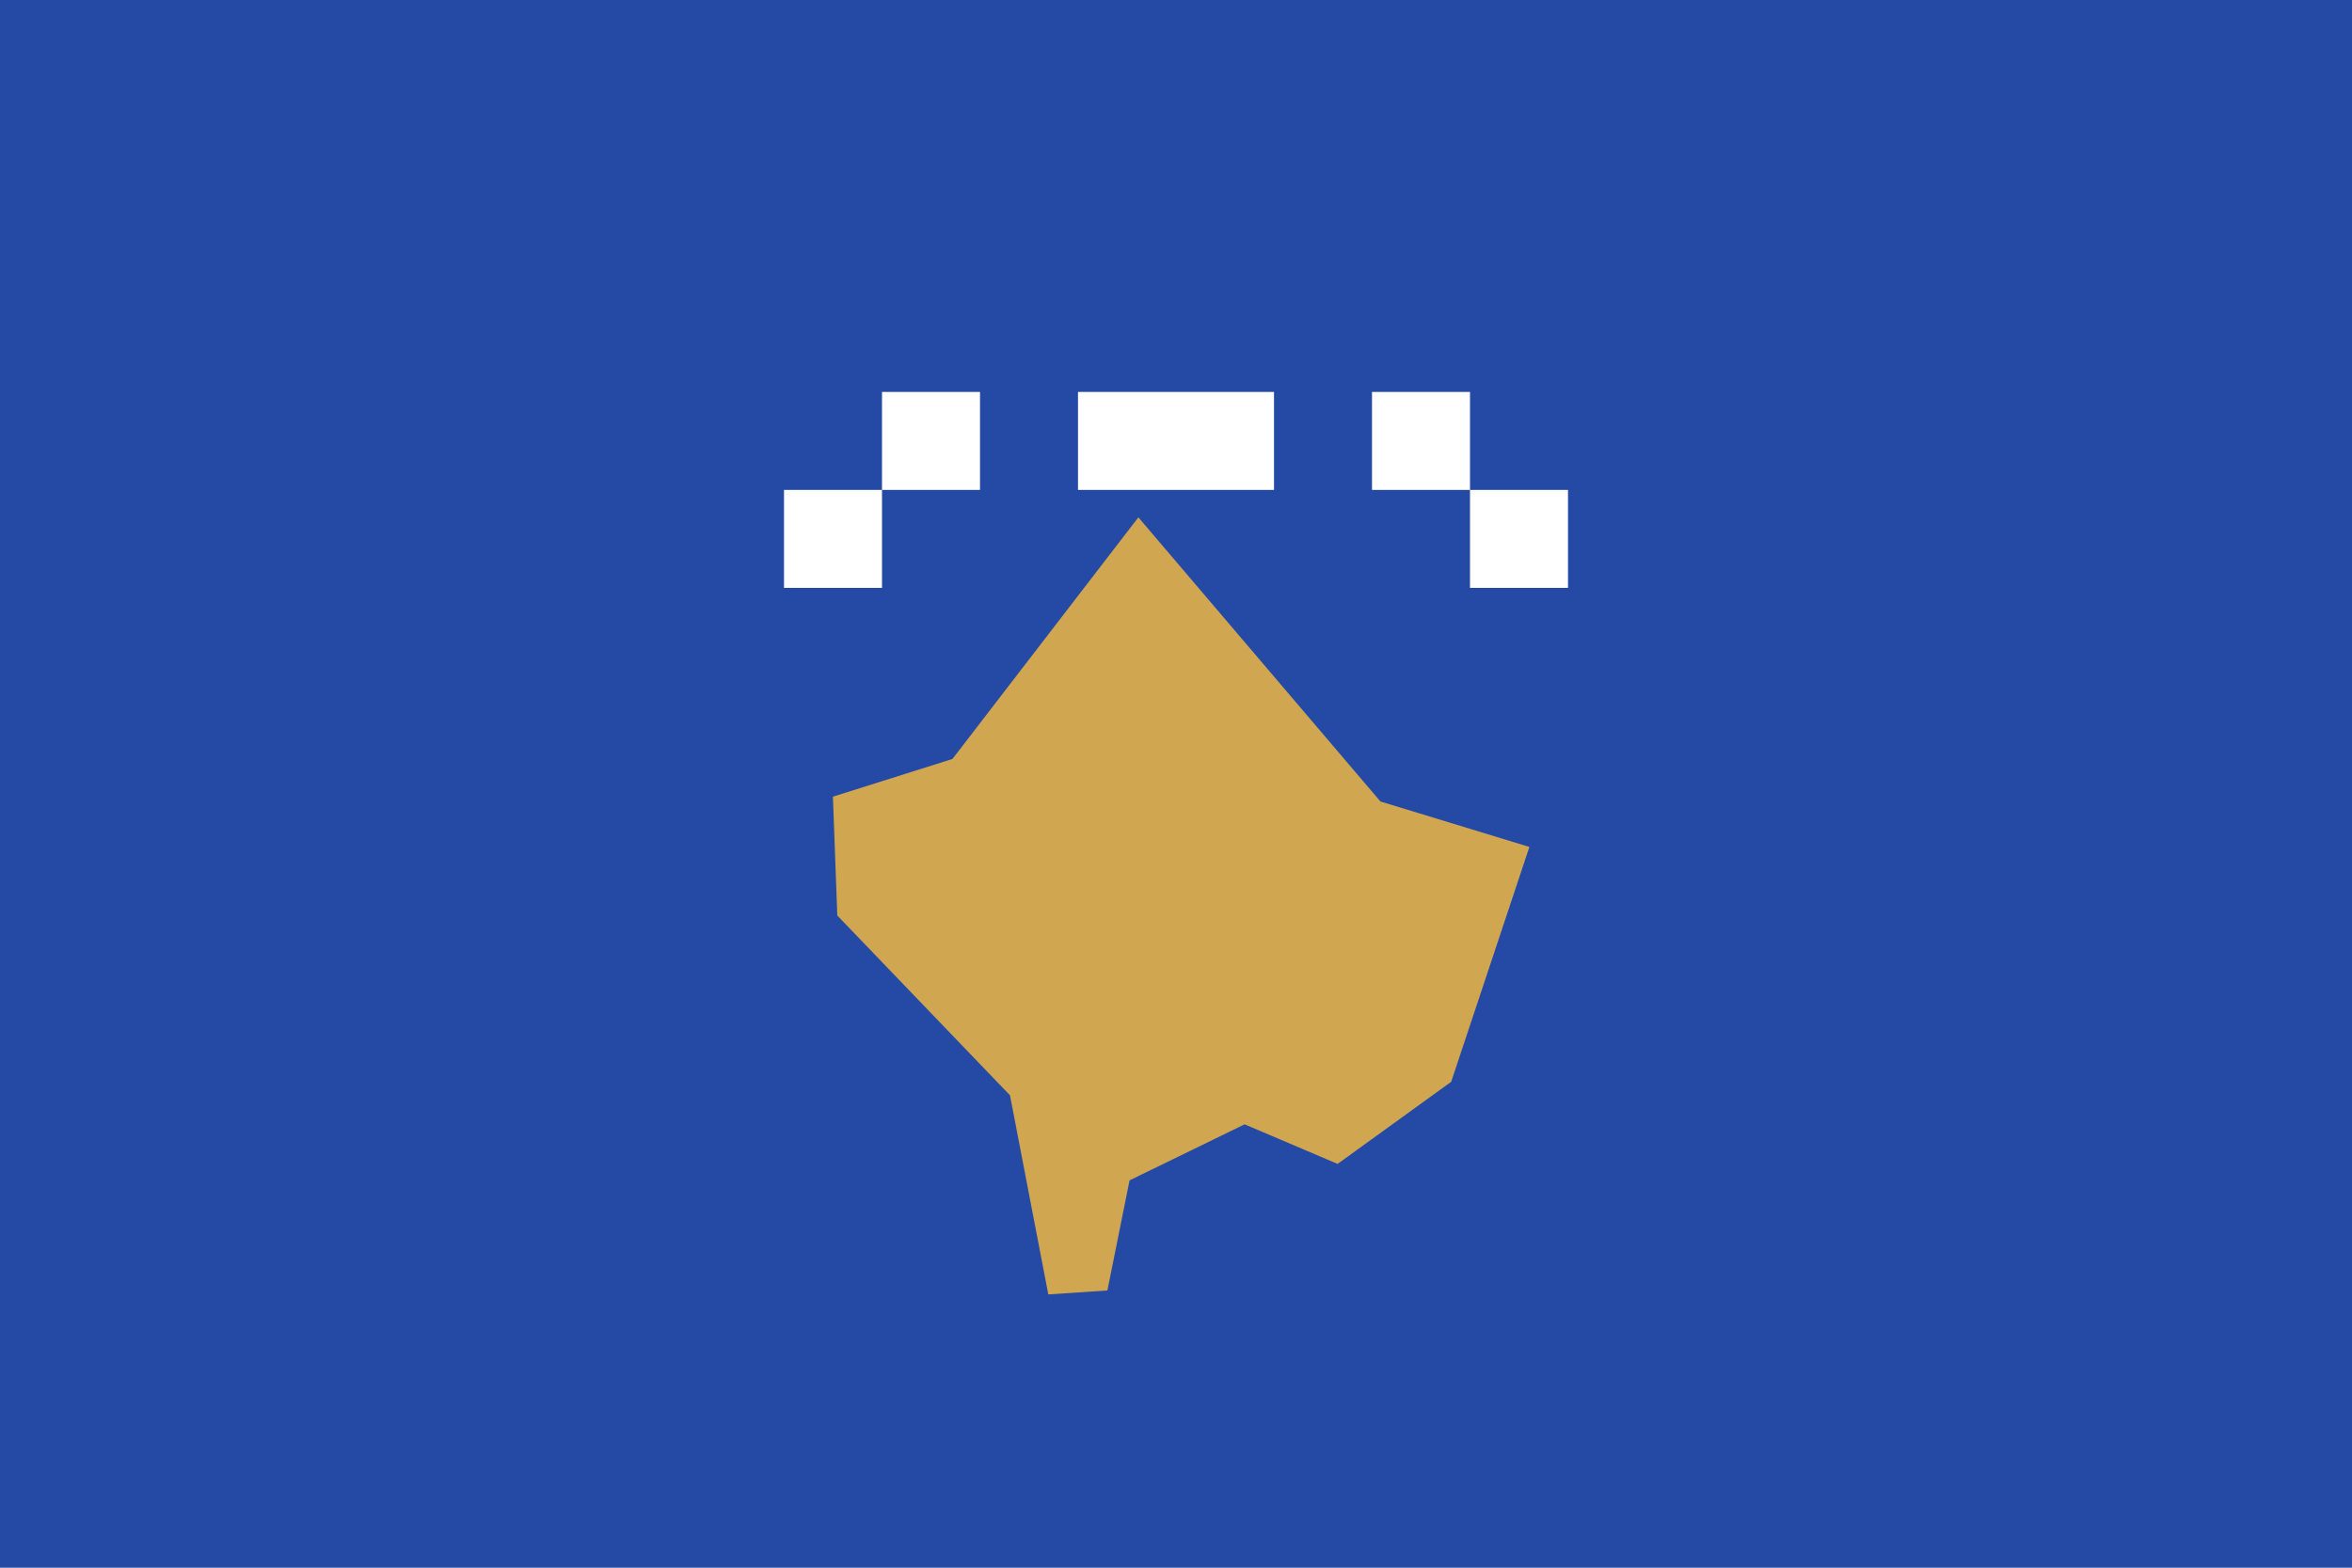
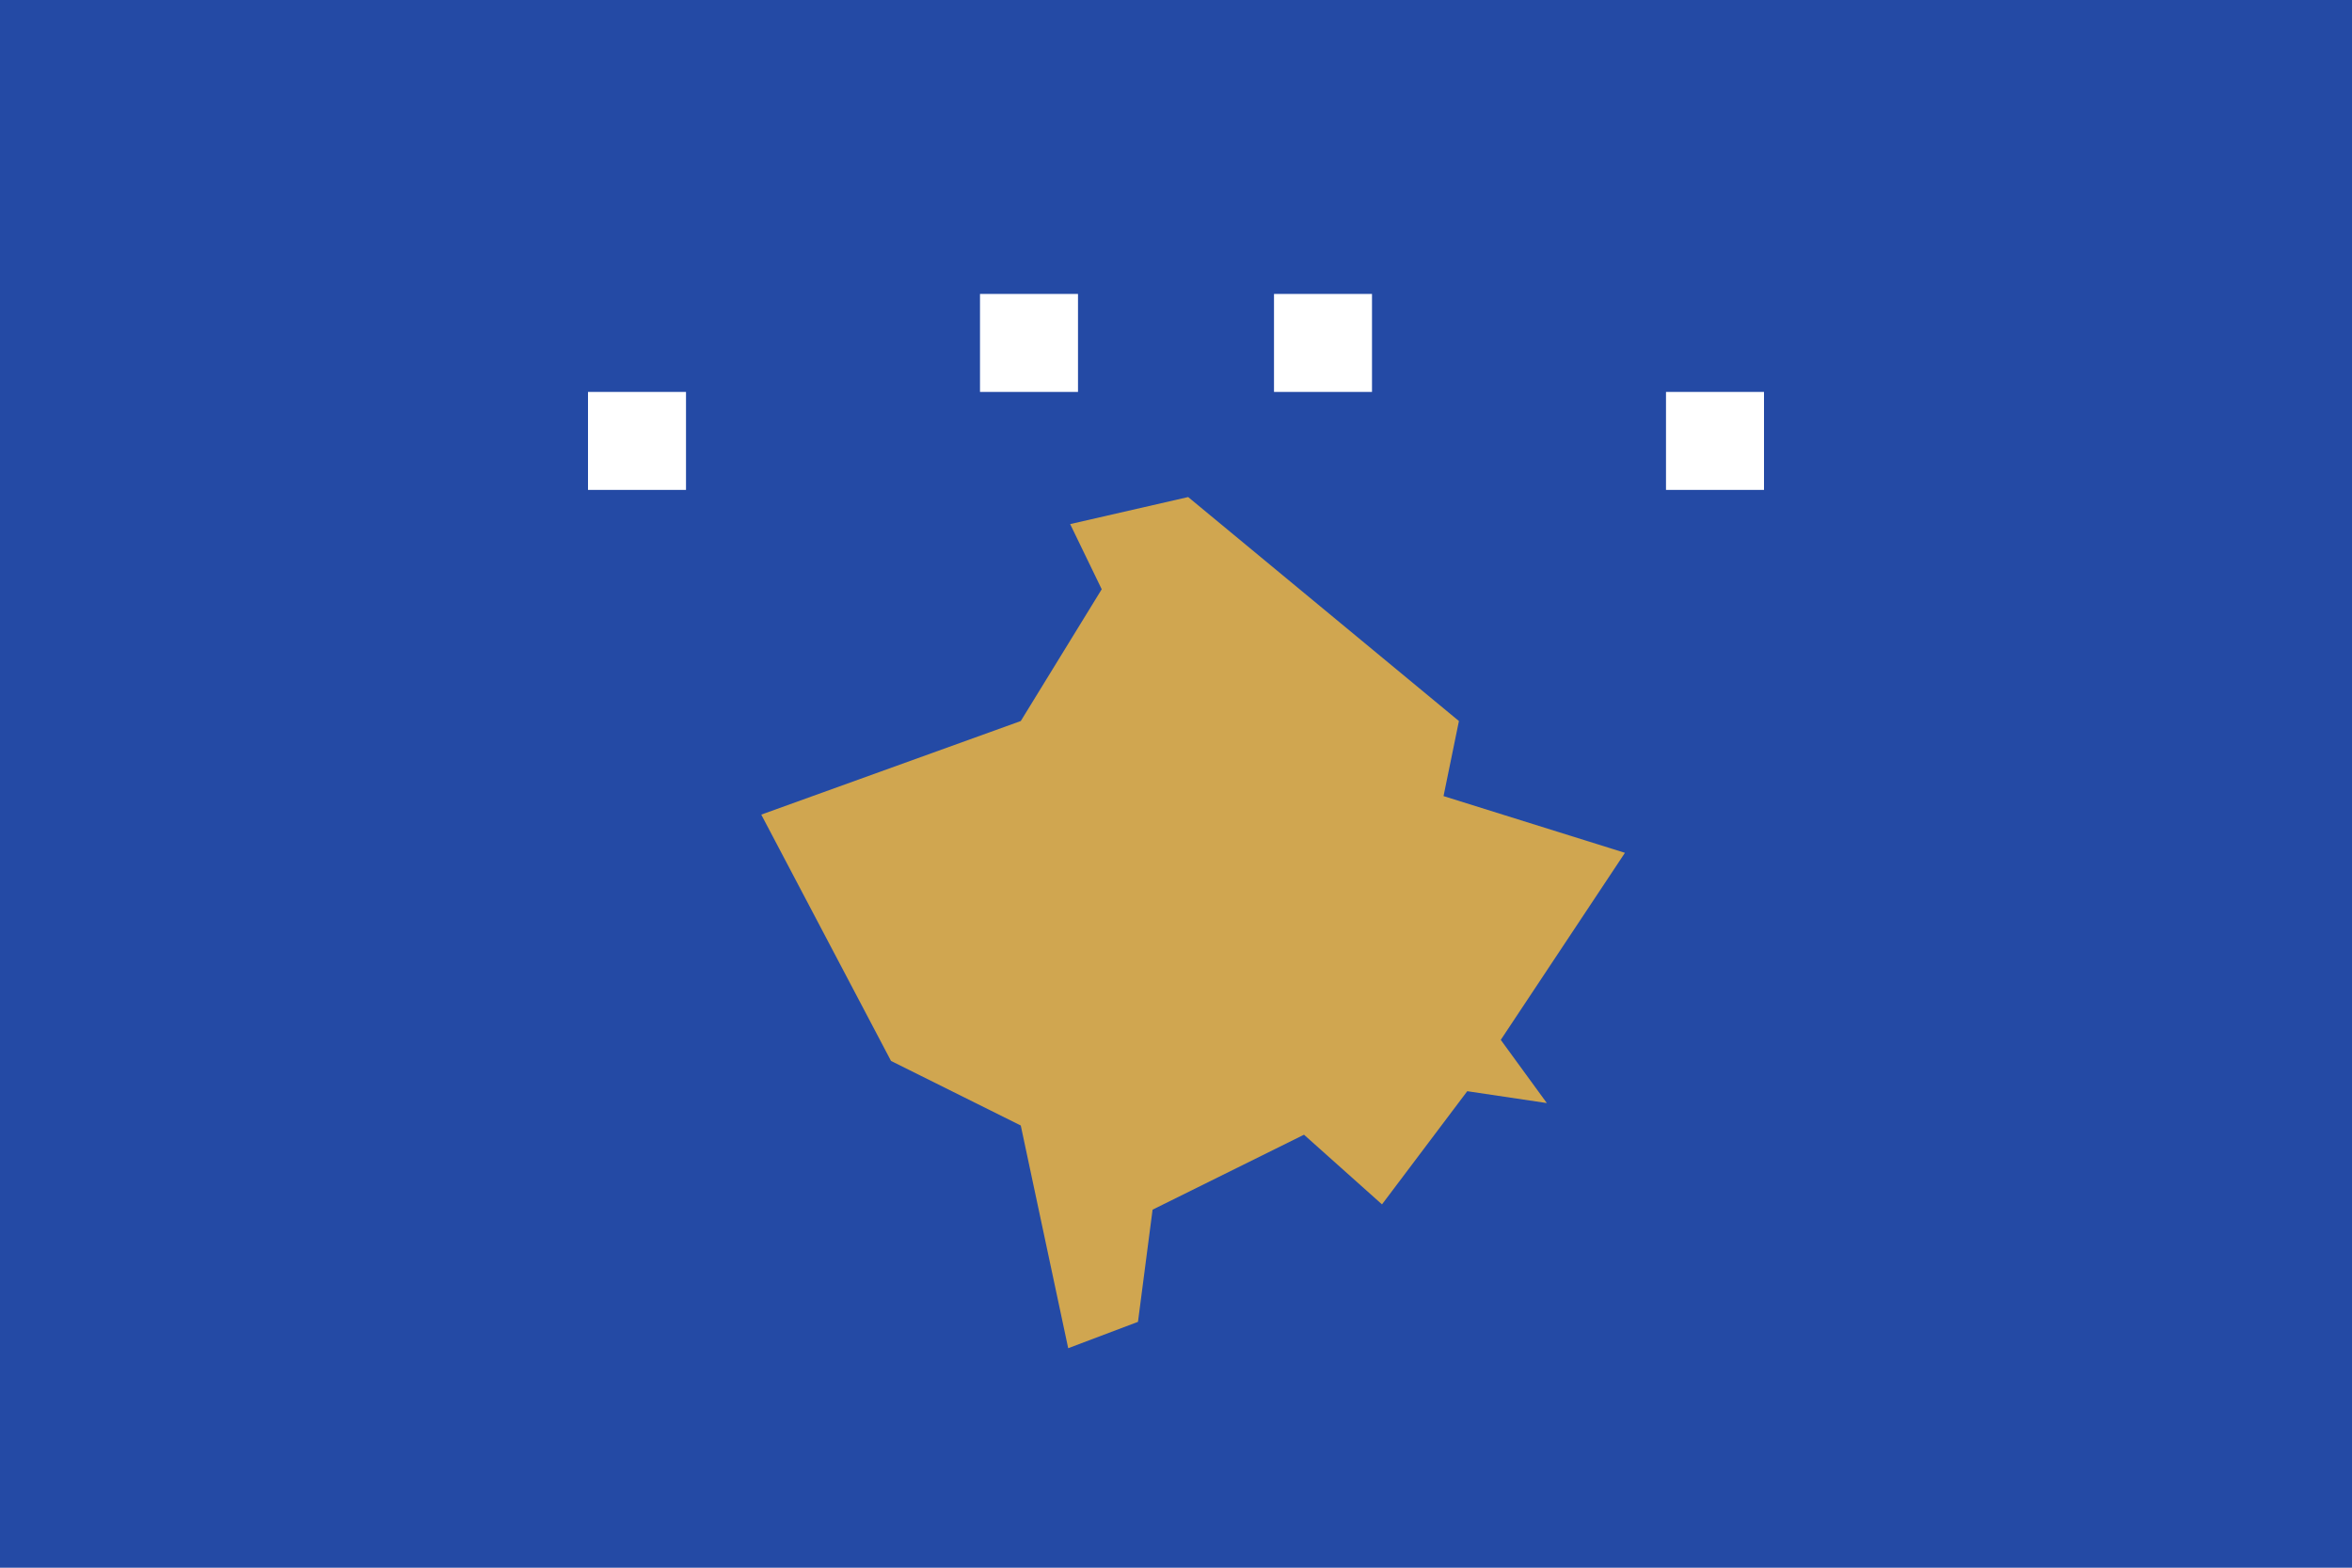
<svg xmlns="http://www.w3.org/2000/svg" width="24" height="16" viewBox="0 0 24 16">
-   <path d="M0 16V0H24V16H0Z" fill-rule="evenodd" fill="#244AA5" />
-   <path d="M9.719 7.746L11.616 5.28L14.086 8.18L15.606 8.644L14.808 11.041L13.649 11.879L12.7 11.475L11.526 12.047L11.3 13.171L10.697 13.211L10.306 11.179L8.544 9.344L8.499 8.131L9.719 7.746Z" fill-rule="evenodd" fill="#D0A650" />
-   <path d="M8 6V5H9V6H8Z" fill-rule="evenodd" fill="#FFFFFF" />
-   <path d="M9 5V4H10V5H9Z" fill-rule="evenodd" fill="#FFFFFF" />
-   <path d="M11 5V4H12V5H11Z" fill-rule="evenodd" fill="#FFFFFF" />
-   <path d="M12 5V4H13V5H12Z" fill-rule="evenodd" fill="#FFFFFF" />
-   <path d="M14 5V4H15V5H14Z" fill-rule="evenodd" fill="#FFFFFF" />
-   <path d="M15 6V5H16V6H15Z" fill-rule="evenodd" fill="#FFFFFF" />
+   <path fill="#244AA5" fill-rule="evenodd" d="M0 16L0 0L24 0L24 16Z" />
+   <path fill="#D0A650" fill-rule="evenodd" d="M12.124 5.073L14.887 7.359L14.73 8.125L16.581 8.704L15.314 10.613L15.784 11.258L14.972 11.137L14.102 12.292L13.306 11.581L11.761 12.346L11.612 13.491L10.9 13.76L10.416 11.487L9.092 10.828L7.768 8.314L10.416 7.359L11.242 6.014L10.92 5.349Z" />
+   <path fill="#FFFFFF" fill-rule="evenodd" d="M6 5L6 4L7 4L7 5ZM10 4L10 3L11 3L11 4ZM13 4L13 3L14 3L14 4ZM17 5L17 4L18 4L18 5Z" />
</svg>
